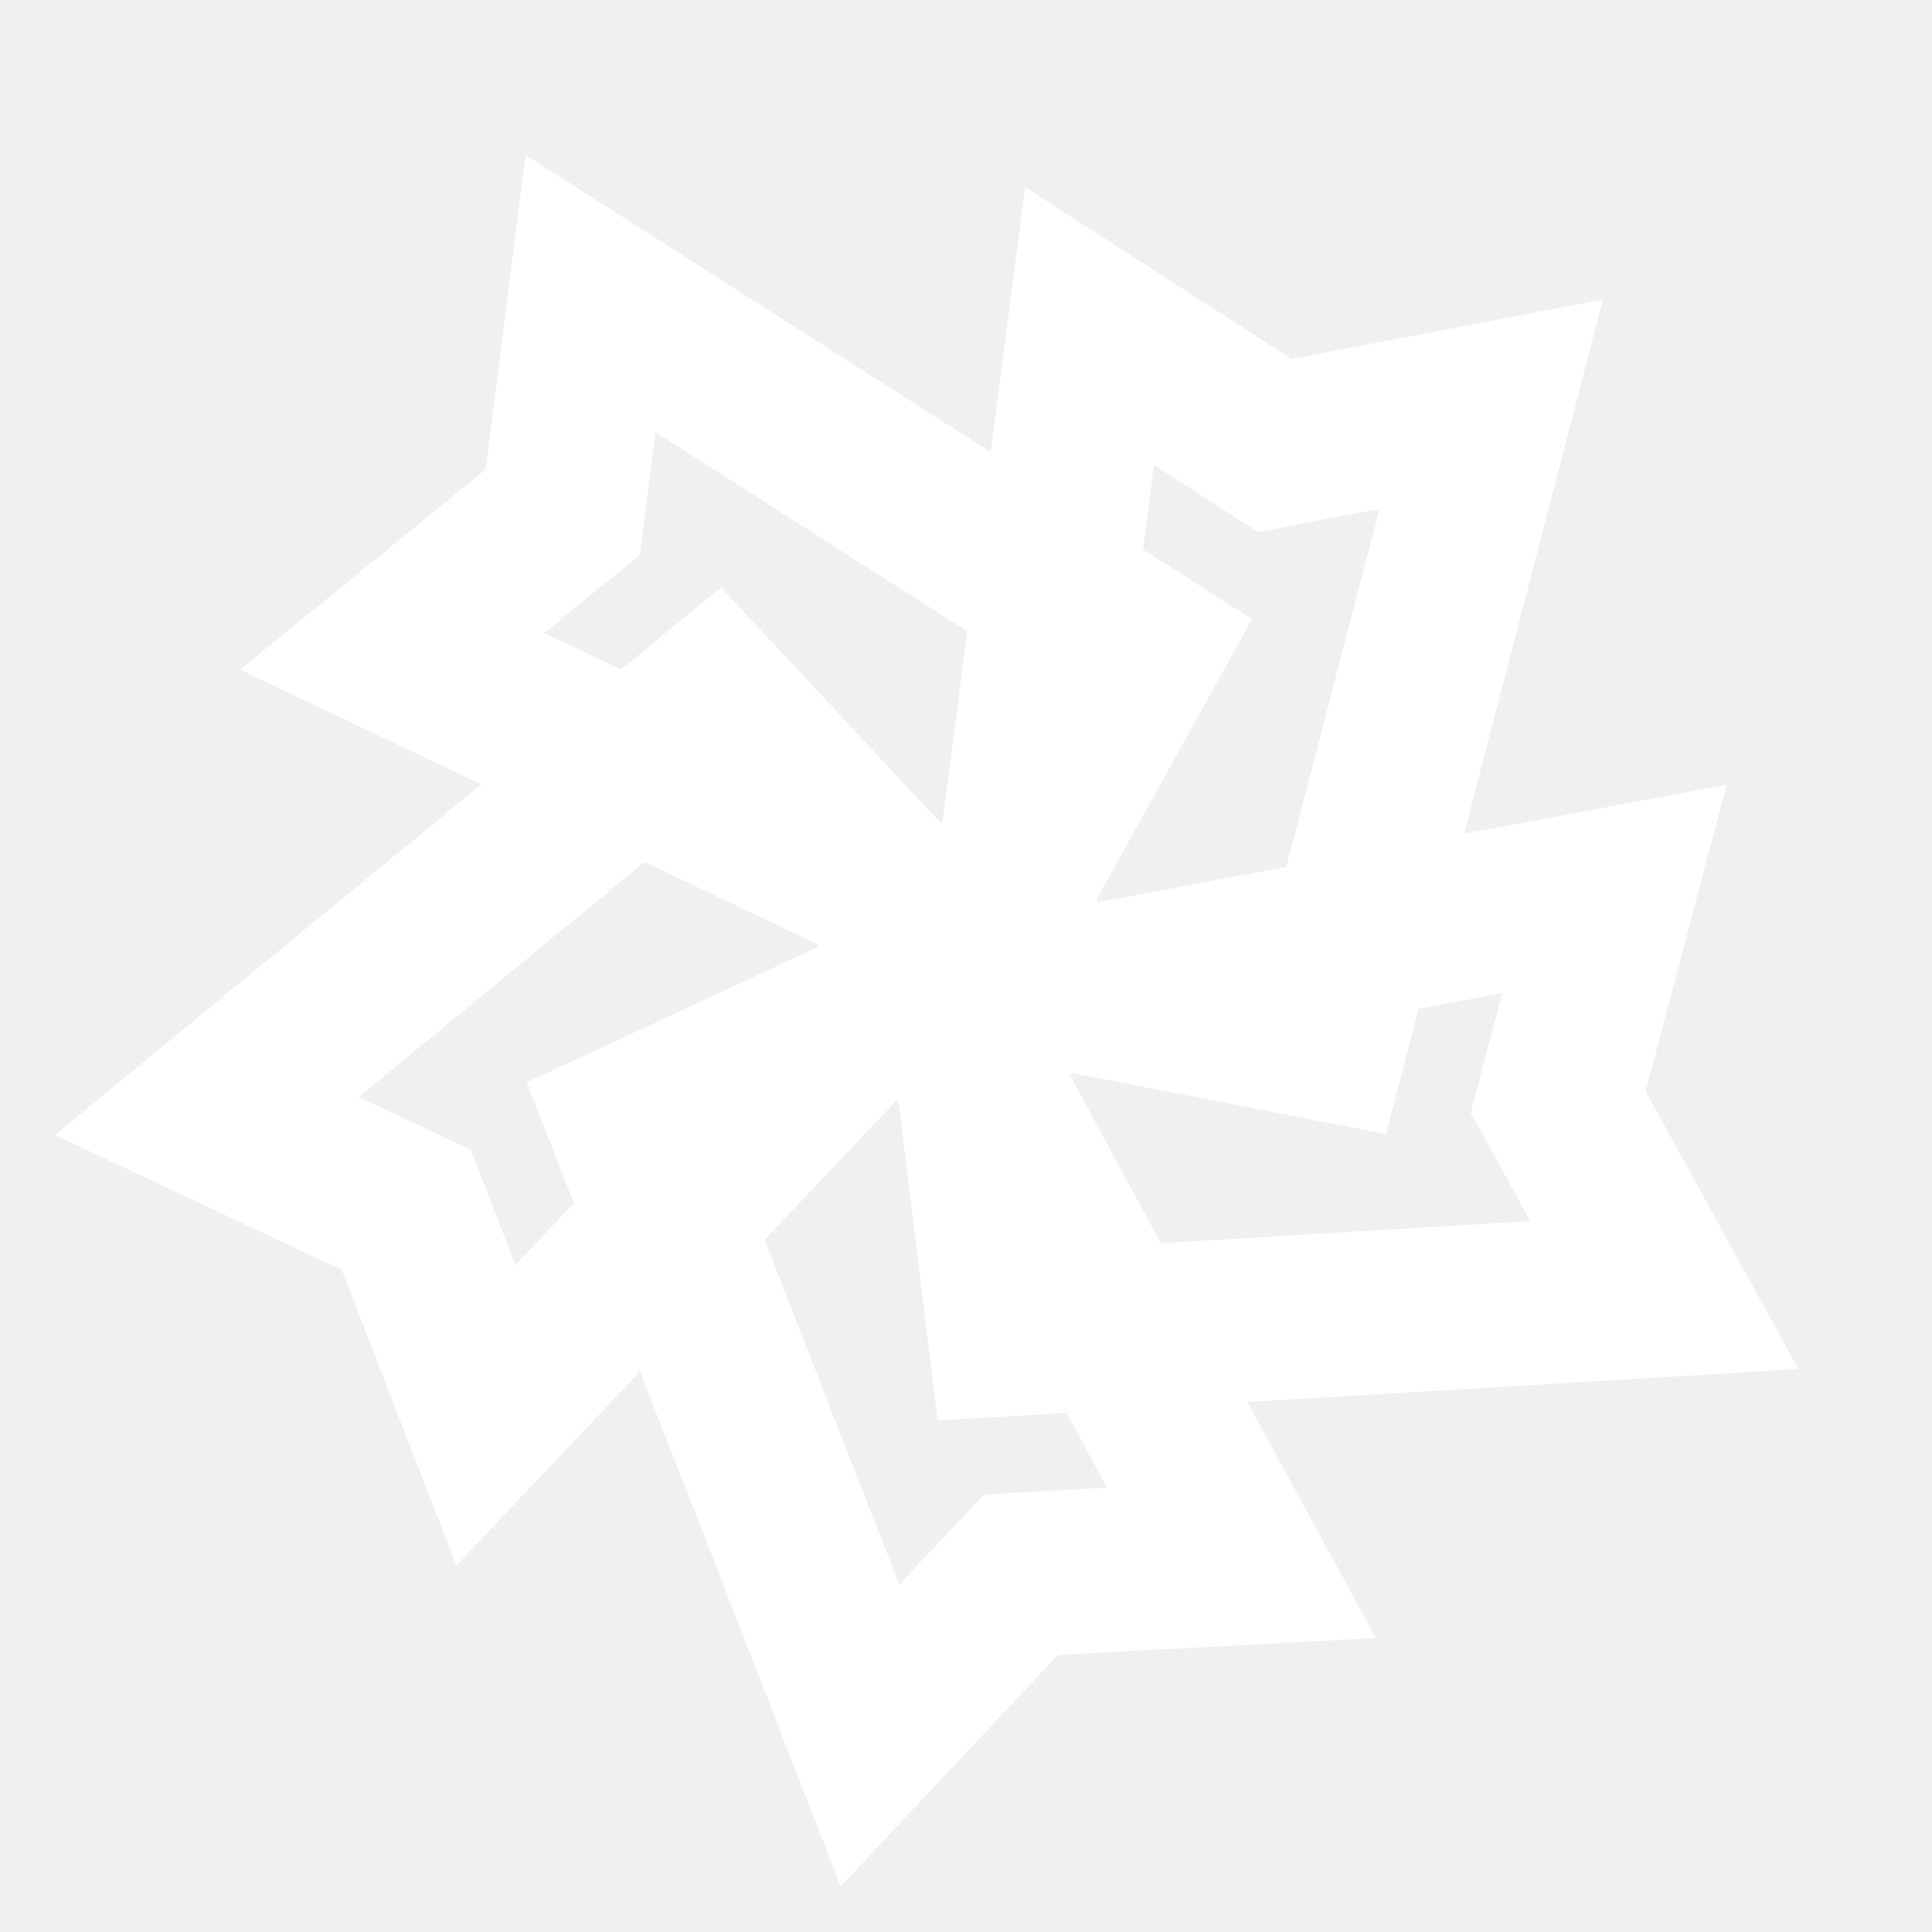
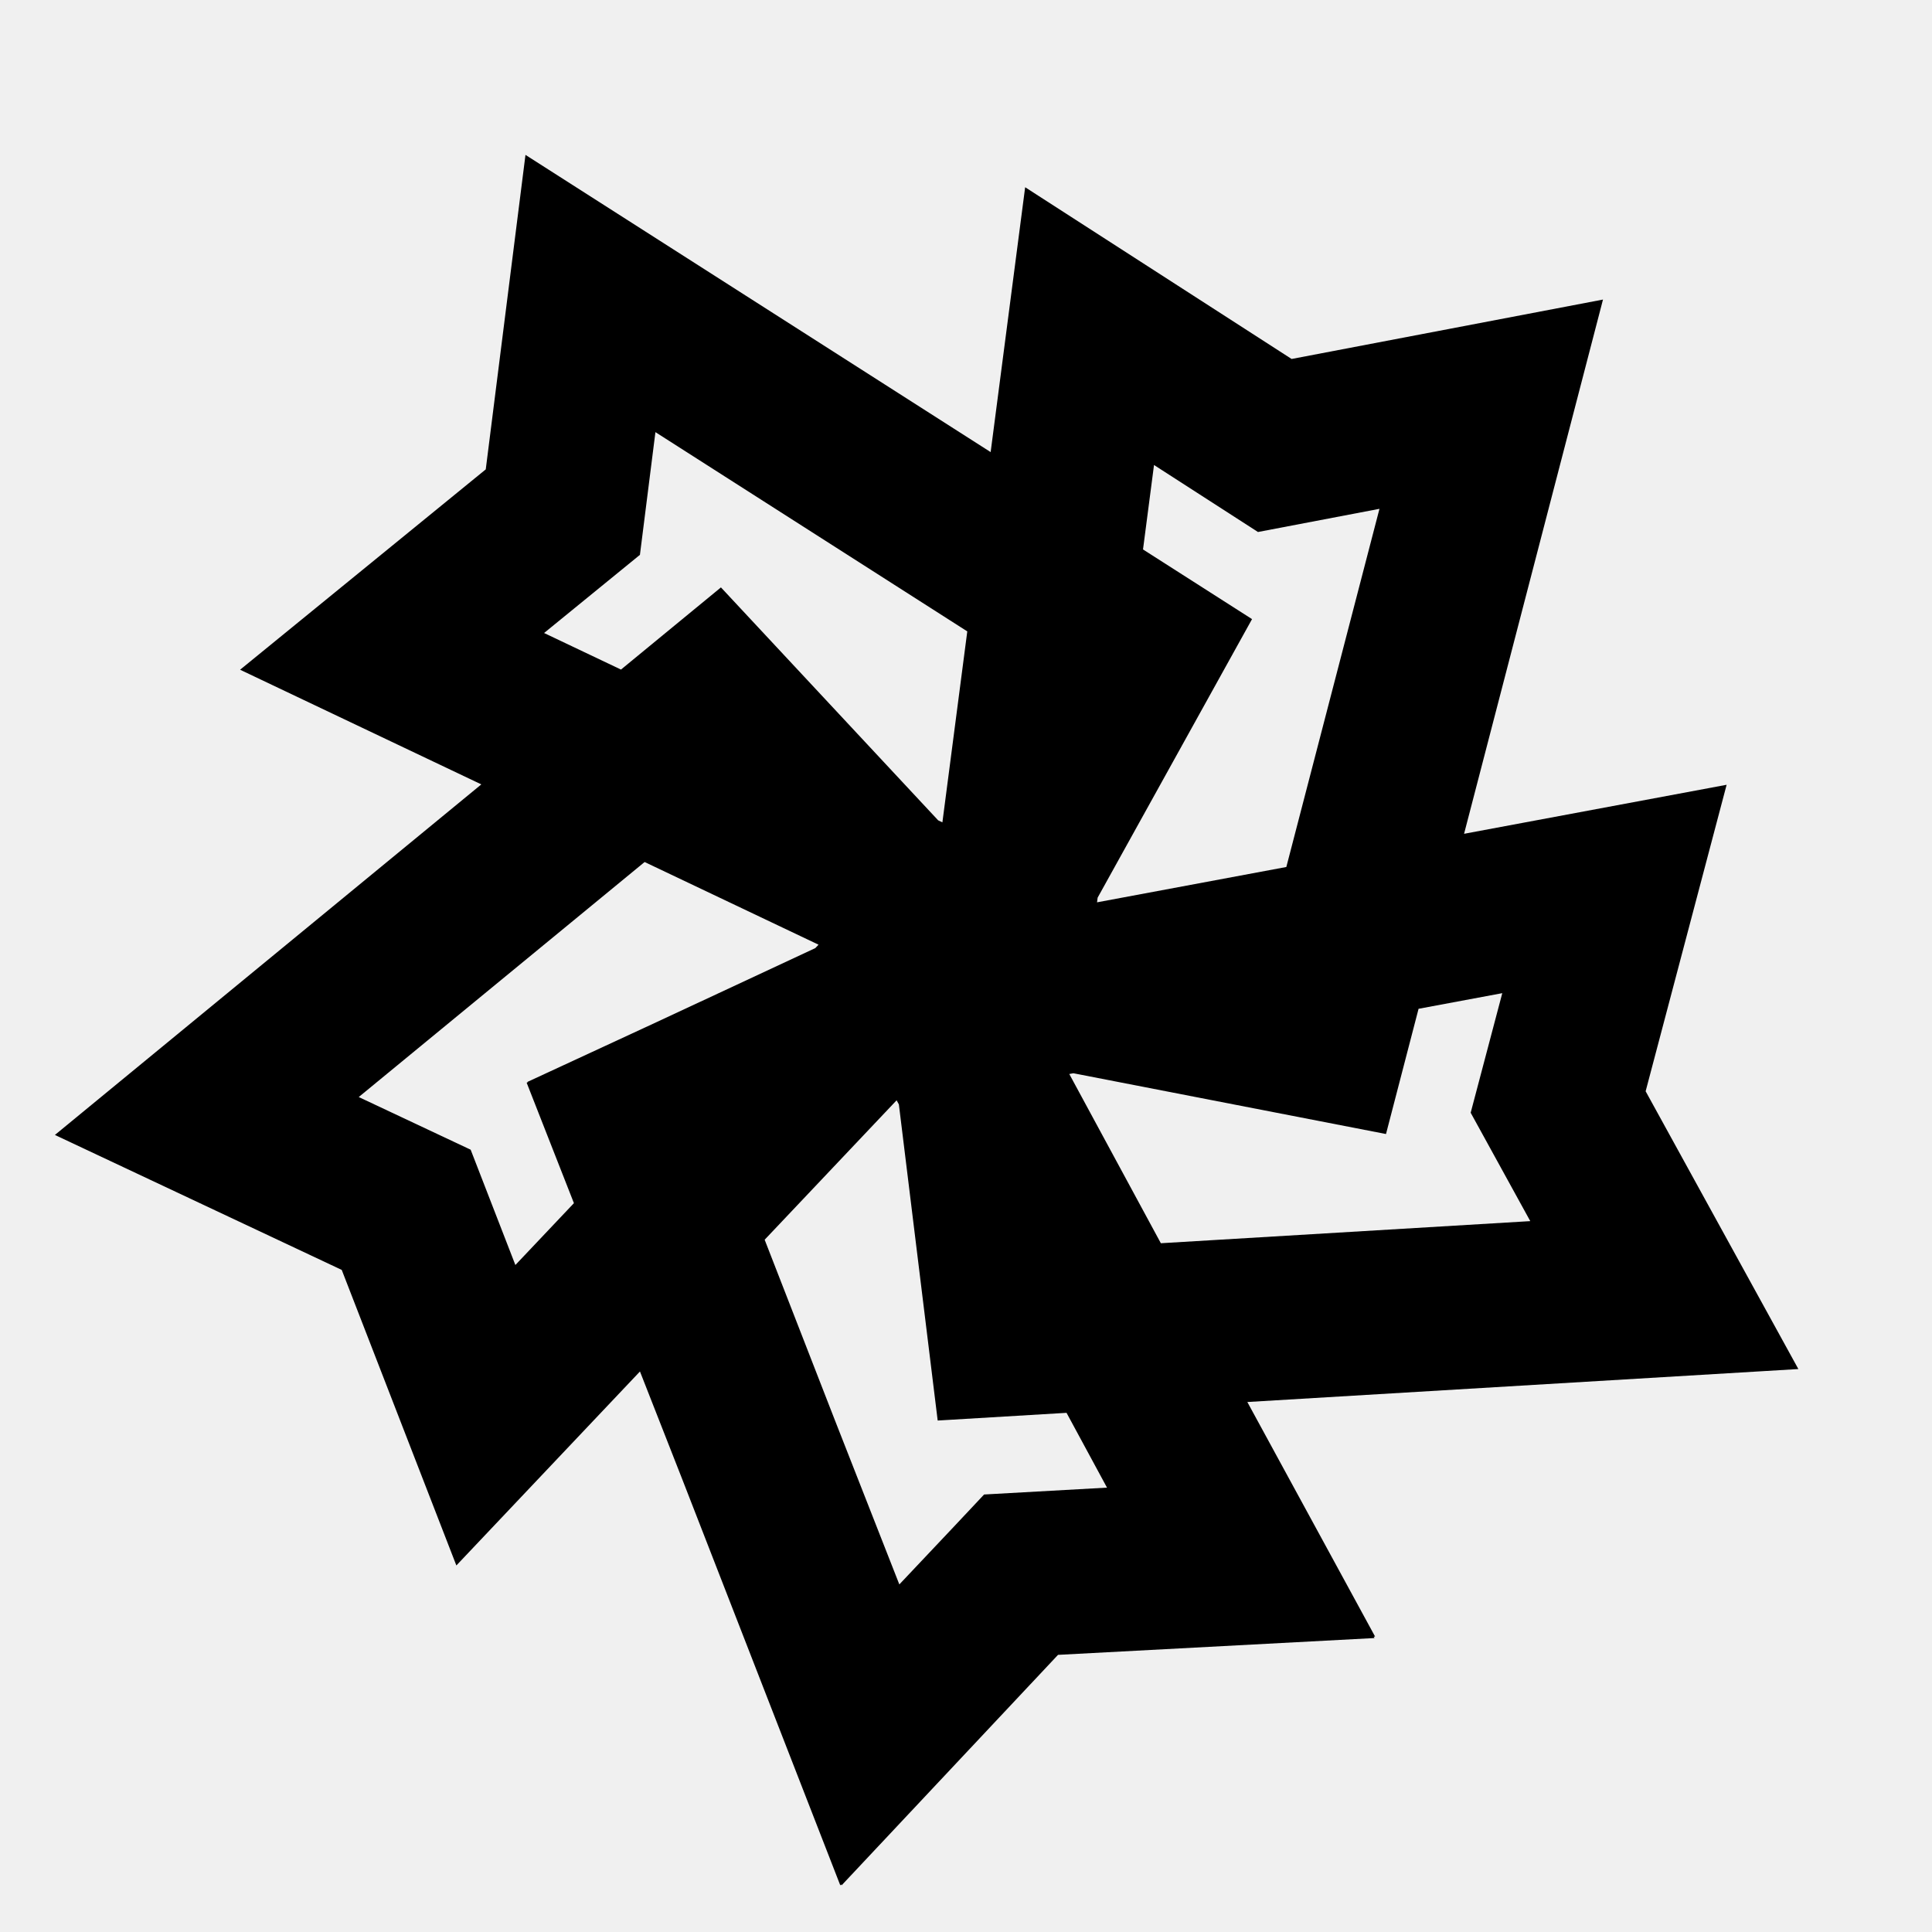
- <svg xmlns="http://www.w3.org/2000/svg" width="1em" height="1em" viewBox="0 0 1000 1000" fill="none">
-   <circle cx="499.999" cy="500.003" r="500" fill="#D9D9D9" fill-opacity="0.01" />
-   <path fill-rule="evenodd" clip-rule="evenodd" d="M648.055 320.452L568.135 464.631L567.82 467.047L665.803 448.752L714.01 263.366L651.126 275.363L597.315 240.683L591.62 284.393L648.055 320.452ZM422 490.74L423.676 488.97L333.653 446.178L185.684 567.824L243.611 595.08L266.76 654.767L297.059 622.753L272.597 560.408L273.153 560.149L273.079 559.958L340.052 528.954L422 490.74ZM331.243 709.874L353.222 765.888L434.934 975.852L435.409 975.35L435.606 975.852L547.632 856.551L711.431 847.853L711.037 847.125L711.746 847.086L645.618 725.679L930.83 708.616L851.78 564.834L893.698 406.2L757.8 431.574L829.707 155.051L668.535 185.801L530.618 96.914L512.756 234.003L271.986 80.165L251.426 242.95L124.271 346.65L249.129 406L28.418 587.447L176.882 657.305L236.214 810.281L331.243 709.874ZM395.785 641.679L432.124 735.054L465.494 820.099L494.363 789.525L509.363 773.55L572.983 769.995L552.034 731.278L485.346 735.267L465.257 571.65L464.09 569.508L395.785 641.679ZM321.423 346.567L373.156 304.037L485.581 424.599L487.785 425.646L500.664 326.806L339.247 223.67L331.225 287.184L281.613 327.644L321.423 346.567ZM555.57 555.512L717.392 586.967L734.247 522.149L777.576 514.059L761.221 575.953L792.064 632.053L600.854 643.492L553.461 555.905L555.57 555.512Z" fill="white" />
+ <svg xmlns="http://www.w3.org/2000/svg" width="1em" height="1em" fill="currentColor" viewBox="0 0 1000 1000">
+   <path fill-rule="evenodd" clip-rule="evenodd" d="M648.055 320.452L568.135 464.631L567.82 467.047L665.803 448.752L714.01 263.366L651.126 275.363L597.315 240.683L591.62 284.393L648.055 320.452ZM422 490.74L423.676 488.97L333.653 446.178L185.684 567.824L243.611 595.08L266.76 654.767L297.059 622.753L272.597 560.408L273.153 560.149L273.079 559.958L340.052 528.954L422 490.74ZM331.243 709.874L353.222 765.888L434.934 975.852L435.409 975.35L435.606 975.852L547.632 856.551L711.431 847.853L711.037 847.125L711.746 847.086L645.618 725.679L930.83 708.616L851.78 564.834L893.698 406.2L757.8 431.574L829.707 155.051L668.535 185.801L530.618 96.914L512.756 234.003L271.986 80.165L251.426 242.95L124.271 346.65L249.129 406L28.418 587.447L176.882 657.305L236.214 810.281L331.243 709.874ZM395.785 641.679L432.124 735.054L465.494 820.099L494.363 789.525L509.363 773.55L572.983 769.995L552.034 731.278L485.346 735.267L465.257 571.65L464.09 569.508L395.785 641.679ZM321.423 346.567L373.156 304.037L485.581 424.599L487.785 425.646L500.664 326.806L339.247 223.67L331.225 287.184L281.613 327.644L321.423 346.567ZM555.57 555.512L717.392 586.967L734.247 522.149L777.576 514.059L761.221 575.953L792.064 632.053L600.854 643.492L553.461 555.905L555.57 555.512Z" />
</svg>
